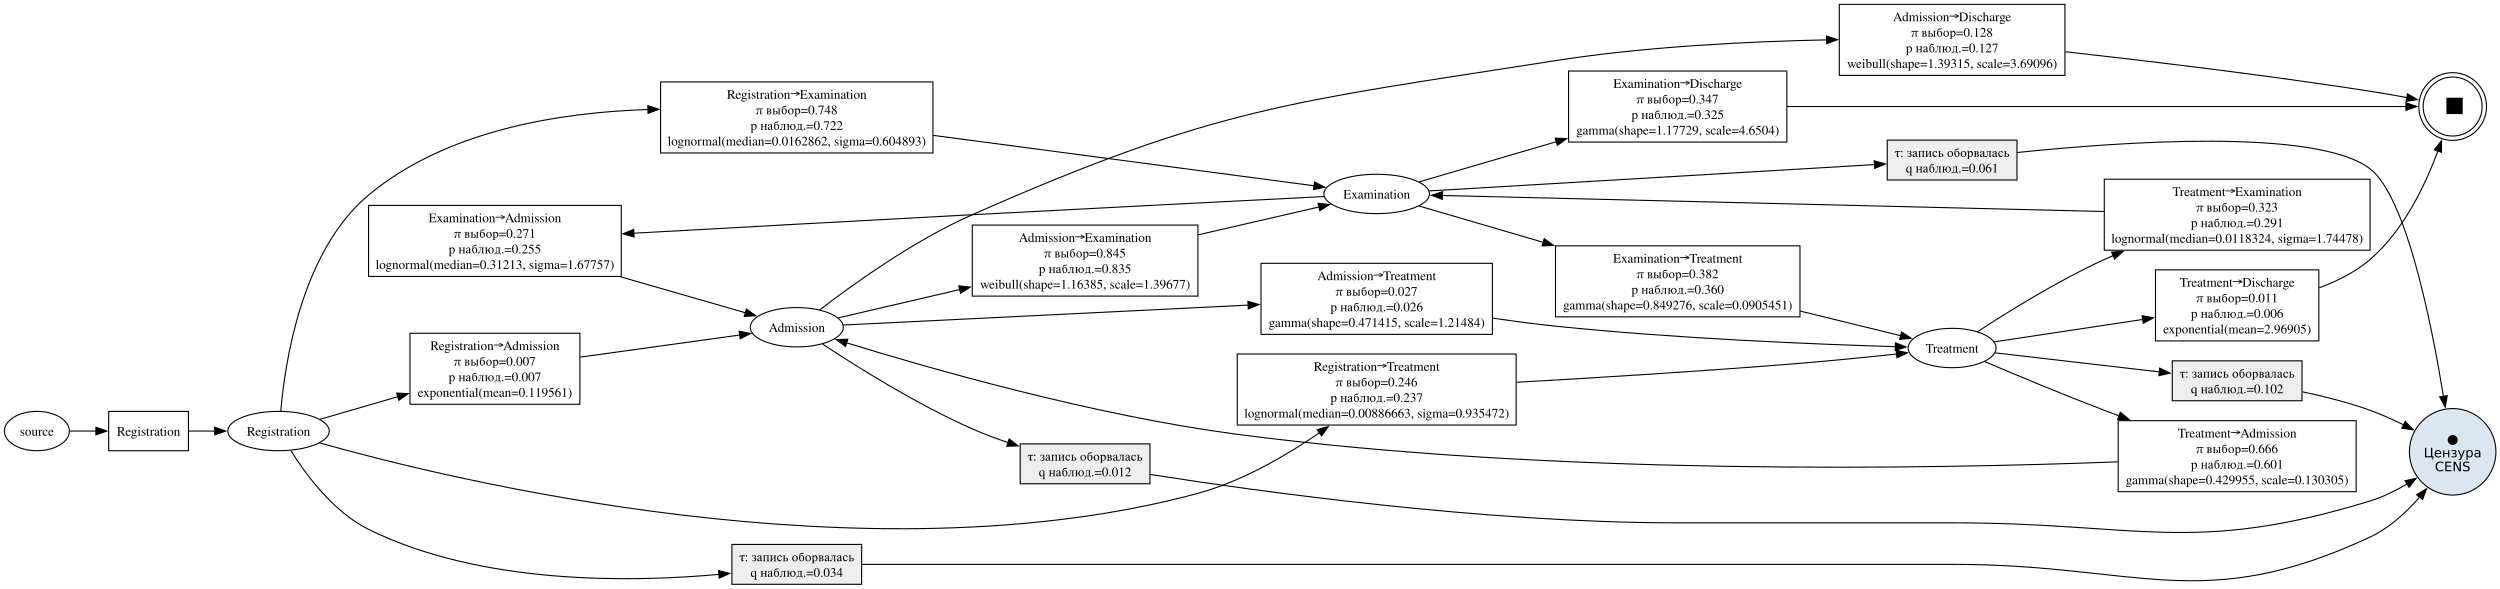
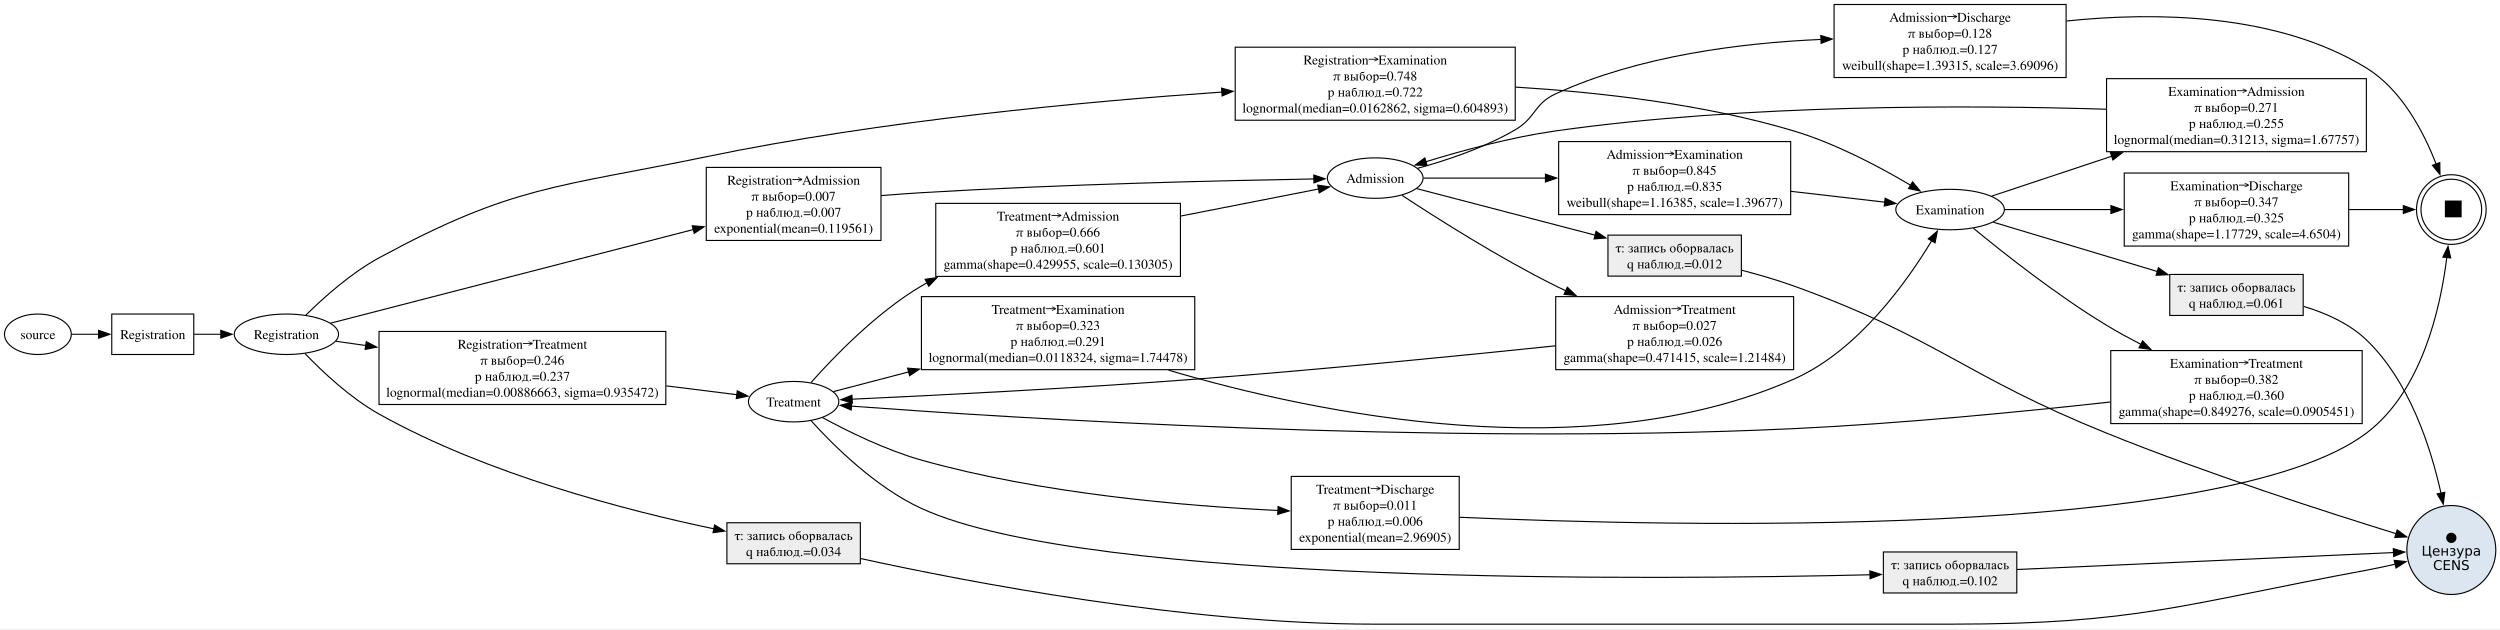
- <svg xmlns="http://www.w3.org/2000/svg" width="2288pt" height="539pt" viewBox="0.00 0.00 2288.00 539.00">
-   <g id="graph0" class="graph" transform="scale(1 1) rotate(0) translate(4 534.75)">
-     <polygon fill="white" stroke="none" points="-4,4 -4,-534.75 2284.28,-534.75 2284.28,4 -4,4" />
+ <svg xmlns="http://www.w3.org/2000/svg" width="2225pt" height="560pt" viewBox="0.00 0.00 2225.00 560.00">
+   <g id="graph0" class="graph" transform="scale(1 1) rotate(0) translate(4 555.5)">
+     <polygon fill="white" stroke="none" points="-4,4 -4,-555.5 2221.28,-555.5 2221.28,4 -4,4" />
    <g id="node1" class="node">
-       <polygon fill="white" stroke="black" points="564.58,-346.75 333.33,-346.75 333.33,-281.75 564.58,-281.75 564.58,-346.75" />
-       <text xml:space="preserve" text-anchor="middle" x="448.95" y="-331.35" font-family="Times,serif" font-size="12.00">Examination→Admission</text>
-       <text xml:space="preserve" text-anchor="middle" x="448.95" y="-317.1" font-family="Times,serif" font-size="12.00">π выбор=0.271</text>
-       <text xml:space="preserve" text-anchor="middle" x="448.95" y="-302.85" font-family="Times,serif" font-size="12.00">p наблюд.=0.255</text>
-       <text xml:space="preserve" text-anchor="middle" x="448.95" y="-288.6" font-family="Times,serif" font-size="12.00">lognormal(median=0.31213, sigma=1.67757)</text>
+       <polygon fill="white" stroke="black" points="1834.83,-551.5 1628.33,-551.5 1628.33,-486.5 1834.83,-486.5 1834.83,-551.5" />
+       <text xml:space="preserve" text-anchor="middle" x="1731.58" y="-536.1" font-family="Times,serif" font-size="12.00">Admission→Discharge</text>
+       <text xml:space="preserve" text-anchor="middle" x="1731.58" y="-521.85" font-family="Times,serif" font-size="12.00">π выбор=0.128</text>
+       <text xml:space="preserve" text-anchor="middle" x="1731.58" y="-507.6" font-family="Times,serif" font-size="12.00">p наблюд.=0.127</text>
+       <text xml:space="preserve" text-anchor="middle" x="1731.58" y="-493.35" font-family="Times,serif" font-size="12.00">weibull(shape=1.39315, scale=3.69096)</text>
+     </g>
+     <g id="node24" class="node">
+       <ellipse fill="white" stroke="black" cx="2177.68" cy="-369" rx="27" ry="27" />
+       <ellipse fill="none" stroke="black" cx="2177.68" cy="-369" rx="31" ry="31" />
+       <text xml:space="preserve" text-anchor="start" x="2167.93" y="-358.12" font-family="Times,serif" font-size="32.00">■</text>
+     </g>
+     <g id="edge33" class="edge">
+       <path fill="none" stroke="black" d="M1835.12,-536.8C1913.9,-545 2022.36,-543.93 2102.08,-495 2133.2,-475.9 2152.88,-438.56 2164.17,-409.47" />
+       <polygon fill="black" stroke="black" points="2167.41,-410.79 2167.57,-400.2 2160.84,-408.38 2167.41,-410.79" />
+     </g>
+     <g id="node2" class="node">
+       <polygon fill="white" stroke="black" points="1589.7,-429.5 1383.2,-429.5 1383.2,-364.5 1589.7,-364.5 1589.7,-429.5" />
+       <text xml:space="preserve" text-anchor="middle" x="1486.45" y="-414.1" font-family="Times,serif" font-size="12.00">Admission→Examination</text>
+       <text xml:space="preserve" text-anchor="middle" x="1486.45" y="-399.85" font-family="Times,serif" font-size="12.00">π выбор=0.845</text>
+       <text xml:space="preserve" text-anchor="middle" x="1486.45" y="-385.6" font-family="Times,serif" font-size="12.00">p наблюд.=0.835</text>
+       <text xml:space="preserve" text-anchor="middle" x="1486.45" y="-371.35" font-family="Times,serif" font-size="12.00">weibull(shape=1.16385, scale=1.39677)</text>
+     </g>
+     <g id="node23" class="node">
+       <ellipse fill="white" stroke="black" cx="1731.58" cy="-369" rx="48.34" ry="18" />
+       <text xml:space="preserve" text-anchor="middle" x="1731.58" y="-364.73" font-family="Times,serif" font-size="12.00">Examination</text>
+     </g>
+     <g id="edge5" class="edge">
+       <path fill="none" stroke="black" d="M1589.85,-385.21C1618.55,-381.9 1648.71,-378.43 1673.72,-375.55" />
+       <polygon fill="black" stroke="black" points="1673.78,-379.06 1683.31,-374.44 1672.98,-372.11 1673.78,-379.06" />
+     </g>
+     <g id="node3" class="node">
+       <polygon fill="white" stroke="black" points="2098.33,-243.5 1874.58,-243.5 1874.58,-178.5 2098.33,-178.5 2098.33,-243.5" />
+       <text xml:space="preserve" text-anchor="middle" x="1986.45" y="-228.1" font-family="Times,serif" font-size="12.00">Examination→Treatment</text>
+       <text xml:space="preserve" text-anchor="middle" x="1986.45" y="-213.85" font-family="Times,serif" font-size="12.00">π выбор=0.382</text>
+       <text xml:space="preserve" text-anchor="middle" x="1986.45" y="-199.6" font-family="Times,serif" font-size="12.00">p наблюд.=0.360</text>
+       <text xml:space="preserve" text-anchor="middle" x="1986.45" y="-185.35" font-family="Times,serif" font-size="12.00">gamma(shape=0.849276, scale=0.0905451)</text>
+     </g>
+     <g id="node20" class="node">
+       <ellipse fill="white" stroke="black" cx="702.33" cy="-198" rx="40.23" ry="18" />
+       <text xml:space="preserve" text-anchor="middle" x="702.33" y="-193.72" font-family="Times,serif" font-size="12.00">Treatment</text>
+     </g>
+     <g id="edge24" class="edge">
+       <path fill="none" stroke="black" d="M1874.23,-197.73C1795.62,-189.03 1687.68,-178.48 1592.33,-174 1273.13,-159.01 888.99,-183.95 753.54,-194.05" />
+       <polygon fill="black" stroke="black" points="753.56,-190.54 743.85,-194.78 754.09,-197.52 753.56,-190.54" />
+     </g>
+     <g id="node4" class="node">
+       <polygon fill="white" stroke="black" points="1344.58,-513.5 1095.33,-513.5 1095.33,-448.5 1344.58,-448.5 1344.58,-513.5" />
+       <text xml:space="preserve" text-anchor="middle" x="1219.95" y="-498.1" font-family="Times,serif" font-size="12.00">Registration→Examination</text>
+       <text xml:space="preserve" text-anchor="middle" x="1219.95" y="-483.85" font-family="Times,serif" font-size="12.00">π выбор=0.748</text>
+       <text xml:space="preserve" text-anchor="middle" x="1219.95" y="-469.6" font-family="Times,serif" font-size="12.00">p наблюд.=0.722</text>
+       <text xml:space="preserve" text-anchor="middle" x="1219.95" y="-455.35" font-family="Times,serif" font-size="12.00">lognormal(median=0.0162862, sigma=0.604893)</text>
+     </g>
+     <g id="edge22" class="edge">
+       <path fill="none" stroke="black" d="M1344.83,-477.98C1418.1,-473.51 1511.98,-463.03 1592.33,-439 1629.81,-427.79 1669.32,-406.73 1696.46,-390.62" />
+       <polygon fill="black" stroke="black" points="1698.18,-393.67 1704.93,-385.51 1694.56,-387.68 1698.18,-393.67" />
+     </g>
+     <g id="node5" class="node">
+       <polygon fill="white" stroke="black" points="1046.58,-374.5 828.83,-374.5 828.83,-309.5 1046.58,-309.5 1046.58,-374.5" />
+       <text xml:space="preserve" text-anchor="middle" x="937.7" y="-359.1" font-family="Times,serif" font-size="12.00">Treatment→Admission</text>
+       <text xml:space="preserve" text-anchor="middle" x="937.7" y="-344.85" font-family="Times,serif" font-size="12.00">π выбор=0.666</text>
+       <text xml:space="preserve" text-anchor="middle" x="937.7" y="-330.6" font-family="Times,serif" font-size="12.00">p наблюд.=0.601</text>
+       <text xml:space="preserve" text-anchor="middle" x="937.7" y="-316.35" font-family="Times,serif" font-size="12.00">gamma(shape=0.429955, scale=0.130305)</text>
+     </g>
+     <g id="node22" class="node">
+       <ellipse fill="white" stroke="black" cx="1219.95" cy="-397" rx="42.61" ry="18" />
+       <text xml:space="preserve" text-anchor="middle" x="1219.95" y="-392.73" font-family="Times,serif" font-size="12.00">Admission</text>
+     </g>
+     <g id="edge20" class="edge">
+       <path fill="none" stroke="black" d="M1047.05,-363.26C1089.4,-371.57 1135.83,-380.69 1169.75,-387.34" />
+       <polygon fill="black" stroke="black" points="1168.78,-390.72 1179.27,-389.21 1170.13,-383.85 1168.78,-390.72" />
+     </g>
+     <g id="node6" class="node">
+       <polygon fill="white" stroke="black" points="1294.7,-131.5 1145.2,-131.5 1145.2,-66.5 1294.7,-66.5 1294.7,-131.5" />
+       <text xml:space="preserve" text-anchor="middle" x="1219.95" y="-116.1" font-family="Times,serif" font-size="12.00">Treatment→Discharge</text>
+       <text xml:space="preserve" text-anchor="middle" x="1219.95" y="-101.85" font-family="Times,serif" font-size="12.00">π выбор=0.011</text>
+       <text xml:space="preserve" text-anchor="middle" x="1219.95" y="-87.6" font-family="Times,serif" font-size="12.00">p наблюд.=0.006</text>
+       <text xml:space="preserve" text-anchor="middle" x="1219.95" y="-73.35" font-family="Times,serif" font-size="12.00">exponential(mean=2.96905)</text>
+     </g>
+     <g id="edge34" class="edge">
+       <path fill="none" stroke="black" d="M1294.9,-95.14C1483.43,-86.81 1976.04,-74.92 2102.08,-170 2151.09,-206.97 2167.91,-279.96 2173.67,-326.52" />
+       <polygon fill="black" stroke="black" points="2170.17,-326.69 2174.75,-336.24 2177.13,-325.92 2170.17,-326.69" />
+     </g>
+     <g id="node7" class="node">
+       <polygon fill="white" stroke="black" points="1059.33,-291.5 816.08,-291.5 816.08,-226.5 1059.33,-226.5 1059.33,-291.5" />
+       <text xml:space="preserve" text-anchor="middle" x="937.7" y="-276.1" font-family="Times,serif" font-size="12.00">Treatment→Examination</text>
+       <text xml:space="preserve" text-anchor="middle" x="937.7" y="-261.85" font-family="Times,serif" font-size="12.00">π выбор=0.323</text>
+       <text xml:space="preserve" text-anchor="middle" x="937.7" y="-247.6" font-family="Times,serif" font-size="12.00">p наблюд.=0.291</text>
+       <text xml:space="preserve" text-anchor="middle" x="937.7" y="-233.35" font-family="Times,serif" font-size="12.00">lognormal(median=0.0118324, sigma=1.74478)</text>
+     </g>
+     <g id="edge17" class="edge">
+       <path fill="none" stroke="black" d="M1036.08,-226.03C1168.24,-187.12 1408.92,-137.25 1592.33,-218 1649.72,-243.27 1693.66,-305.42 1715.44,-341.62" />
+       <polygon fill="black" stroke="black" points="1712.15,-342.92 1720.22,-349.78 1718.19,-339.38 1712.15,-342.92" />
+     </g>
+     <g id="node8" class="node">
+       <polygon fill="#eeeeee" stroke="black" points="761.7,-90.25 642.95,-90.25 642.95,-53.75 761.7,-53.75 761.7,-90.25" />
+       <text xml:space="preserve" text-anchor="middle" x="702.33" y="-74.85" font-family="Times,serif" font-size="12.00">τ: запись оборвалась</text>
+       <text xml:space="preserve" text-anchor="middle" x="702.33" y="-60.6" font-family="Times,serif" font-size="12.00">q наблюд.=0.034</text>
+     </g>
+     <g id="node18" class="node">
+       <ellipse fill="#dce6f1" stroke="black" cx="2177.68" cy="-66" rx="39.6" ry="39.6" />
+       <text xml:space="preserve" text-anchor="middle" x="2177.68" y="-73.72" font-family="DejaVu Sans" font-size="12.00">●</text>
+       <text xml:space="preserve" text-anchor="middle" x="2177.68" y="-60.98" font-family="DejaVu Sans" font-size="12.00">Цензура</text>
+       <text xml:space="preserve" text-anchor="middle" x="2177.68" y="-48.23" font-family="DejaVu Sans" font-size="12.00">CENS</text>
+     </g>
+     <g id="edge1" class="edge">
+       <path fill="none" stroke="black" d="M762.11,-58.37C857.45,-37.5 1051.96,0 1218.95,0 1218.95,0 1218.95,0 1732.58,0 1898.18,0 1939.24,-17.87 2102.08,-48 2110.46,-49.55 2119.31,-51.45 2127.87,-53.43" />
+       <polygon fill="black" stroke="black" points="2126.88,-56.79 2137.42,-55.7 2128.5,-49.98 2126.88,-56.79" />
+     </g>
+     <g id="node9" class="node">
+       <polygon fill="#eeeeee" stroke="black" points="1790.95,-64.25 1672.2,-64.25 1672.2,-27.75 1790.95,-27.75 1790.95,-64.25" />
+       <text xml:space="preserve" text-anchor="middle" x="1731.58" y="-48.85" font-family="Times,serif" font-size="12.00">τ: запись оборвалась</text>
+       <text xml:space="preserve" text-anchor="middle" x="1731.58" y="-34.6" font-family="Times,serif" font-size="12.00">q наблюд.=0.102</text>
+     </g>
+     <g id="edge2" class="edge">
+       <path fill="none" stroke="black" d="M1791.09,-48.64C1878.96,-52.59 2043.49,-60 2126.31,-63.73" />
+       <polygon fill="black" stroke="black" points="2126.02,-67.22 2136.17,-64.18 2126.34,-60.23 2126.02,-67.22" />
+     </g>
+     <g id="node10" class="node">
+       <polygon fill="white" stroke="black" points="168.47,-276 95.47,-276 95.47,-240 168.47,-240 168.47,-276" />
+       <text xml:space="preserve" text-anchor="middle" x="131.97" y="-253.72" font-family="Times,serif" font-size="12.00">Registration</text>
    </g>
    <g id="node19" class="node">
-       <ellipse fill="white" stroke="black" cx="725.2" cy="-235.25" rx="42.61" ry="18" />
-       <text xml:space="preserve" text-anchor="middle" x="725.2" y="-230.97" font-family="Times,serif" font-size="12.00">Admission</text>
+       <ellipse fill="white" stroke="black" cx="250.9" cy="-258" rx="46.43" ry="18" />
+       <text xml:space="preserve" text-anchor="middle" x="250.9" y="-253.72" font-family="Times,serif" font-size="12.00">Registration</text>
+     </g>
+     <g id="edge19" class="edge">
+       <path fill="none" stroke="black" d="M168.69,-258C176.26,-258 184.45,-258 192.6,-258" />
+       <polygon fill="black" stroke="black" points="192.52,-261.5 202.52,-258 192.52,-254.5 192.52,-261.5" />
+     </g>
+     <g id="node11" class="node">
+       <polygon fill="white" stroke="black" points="1592.33,-291.5 1380.58,-291.5 1380.58,-226.5 1592.33,-226.5 1592.33,-291.5" />
+       <text xml:space="preserve" text-anchor="middle" x="1486.45" y="-276.1" font-family="Times,serif" font-size="12.00">Admission→Treatment</text>
+       <text xml:space="preserve" text-anchor="middle" x="1486.45" y="-261.85" font-family="Times,serif" font-size="12.00">π выбор=0.027</text>
+       <text xml:space="preserve" text-anchor="middle" x="1486.45" y="-247.6" font-family="Times,serif" font-size="12.00">p наблюд.=0.026</text>
+       <text xml:space="preserve" text-anchor="middle" x="1486.45" y="-233.35" font-family="Times,serif" font-size="12.00">gamma(shape=0.471415, scale=1.21484)</text>
+     </g>
+     <g id="edge29" class="edge">
+       <path fill="none" stroke="black" d="M1380.48,-247.73C1294.29,-238.75 1169.01,-226.35 1059.33,-218 950.8,-209.73 823.41,-203.39 754.27,-200.22" />
+       <polygon fill="black" stroke="black" points="754.53,-196.73 744.38,-199.78 754.21,-203.72 754.53,-196.73" />
+     </g>
+     <g id="node12" class="node">
+       <polygon fill="white" stroke="black" points="2102.08,-485.5 1870.83,-485.5 1870.83,-420.5 2102.08,-420.5 2102.08,-485.5" />
+       <text xml:space="preserve" text-anchor="middle" x="1986.45" y="-470.1" font-family="Times,serif" font-size="12.00">Examination→Admission</text>
+       <text xml:space="preserve" text-anchor="middle" x="1986.45" y="-455.85" font-family="Times,serif" font-size="12.00">π выбор=0.271</text>
+       <text xml:space="preserve" text-anchor="middle" x="1986.45" y="-441.6" font-family="Times,serif" font-size="12.00">p наблюд.=0.255</text>
+       <text xml:space="preserve" text-anchor="middle" x="1986.45" y="-427.35" font-family="Times,serif" font-size="12.00">lognormal(median=0.31213, sigma=1.67757)</text>
+     </g>
+     <g id="edge11" class="edge">
+       <path fill="none" stroke="black" d="M1870.53,-458.29C1748.37,-462.06 1549.85,-462.89 1380.58,-439 1340.73,-433.38 1296.56,-421.28 1264.81,-411.51" />
+       <polygon fill="black" stroke="black" points="1266.15,-408.26 1255.56,-408.62 1264.06,-414.94 1266.15,-408.26" />
+     </g>
+     <g id="node13" class="node">
+       <polygon fill="white" stroke="black" points="2086.33,-401.5 1886.58,-401.5 1886.58,-336.5 2086.33,-336.5 2086.33,-401.5" />
+       <text xml:space="preserve" text-anchor="middle" x="1986.45" y="-386.1" font-family="Times,serif" font-size="12.00">Examination→Discharge</text>
+       <text xml:space="preserve" text-anchor="middle" x="1986.45" y="-371.85" font-family="Times,serif" font-size="12.00">π выбор=0.347</text>
+       <text xml:space="preserve" text-anchor="middle" x="1986.45" y="-357.6" font-family="Times,serif" font-size="12.00">p наблюд.=0.325</text>
+       <text xml:space="preserve" text-anchor="middle" x="1986.45" y="-343.35" font-family="Times,serif" font-size="12.00">gamma(shape=1.17729, scale=4.6504)</text>
+     </g>
+     <g id="edge32" class="edge">
+       <path fill="none" stroke="black" d="M2086.78,-369C2103.78,-369 2120.59,-369 2134.99,-369" />
+       <polygon fill="black" stroke="black" points="2134.95,-372.5 2144.95,-369 2134.95,-365.5 2134.95,-372.5" />
+     </g>
+     <g id="node14" class="node">
+       <polygon fill="white" stroke="black" points="780.08,-406.5 624.58,-406.5 624.58,-341.5 780.08,-341.5 780.08,-406.5" />
+       <text xml:space="preserve" text-anchor="middle" x="702.33" y="-391.1" font-family="Times,serif" font-size="12.00">Registration→Admission</text>
+       <text xml:space="preserve" text-anchor="middle" x="702.33" y="-376.85" font-family="Times,serif" font-size="12.00">π выбор=0.007</text>
+       <text xml:space="preserve" text-anchor="middle" x="702.33" y="-362.6" font-family="Times,serif" font-size="12.00">p наблюд.=0.007</text>
+       <text xml:space="preserve" text-anchor="middle" x="702.33" y="-348.35" font-family="Times,serif" font-size="12.00">exponential(mean=0.119561)</text>
+     </g>
+     <g id="edge16" class="edge">
+       <path fill="none" stroke="black" d="M780.31,-381.41C792.28,-382.39 804.5,-383.3 816.08,-384 941.15,-391.56 1088.36,-394.9 1165.55,-396.23" />
+       <polygon fill="black" stroke="black" points="1165.3,-399.73 1175.35,-396.39 1165.41,-392.73 1165.3,-399.73" />
+     </g>
+     <g id="node15" class="node">
+       <polygon fill="white" stroke="black" points="588.58,-260.5 333.33,-260.5 333.33,-195.5 588.58,-195.5 588.58,-260.5" />
+       <text xml:space="preserve" text-anchor="middle" x="460.95" y="-245.1" font-family="Times,serif" font-size="12.00">Registration→Treatment</text>
+       <text xml:space="preserve" text-anchor="middle" x="460.95" y="-230.85" font-family="Times,serif" font-size="12.00">π выбор=0.246</text>
+       <text xml:space="preserve" text-anchor="middle" x="460.95" y="-216.6" font-family="Times,serif" font-size="12.00">p наблюд.=0.237</text>
+       <text xml:space="preserve" text-anchor="middle" x="460.95" y="-202.35" font-family="Times,serif" font-size="12.00">lognormal(median=0.00886663, sigma=0.935472)</text>
+     </g>
+     <g id="edge8" class="edge">
+       <path fill="none" stroke="black" d="M589,-212.08C611.32,-209.28 633.3,-206.53 651.81,-204.21" />
+       <polygon fill="black" stroke="black" points="652.16,-207.69 661.65,-202.97 651.29,-200.74 652.16,-207.69" />
+     </g>
+     <g id="node16" class="node">
+       <polygon fill="#eeeeee" stroke="black" points="1545.83,-346.25 1427.08,-346.25 1427.08,-309.75 1545.83,-309.75 1545.83,-346.25" />
+       <text xml:space="preserve" text-anchor="middle" x="1486.45" y="-330.85" font-family="Times,serif" font-size="12.00">τ: запись оборвалась</text>
+       <text xml:space="preserve" text-anchor="middle" x="1486.45" y="-316.6" font-family="Times,serif" font-size="12.00">q наблюд.=0.012</text>
+     </g>
+     <g id="edge3" class="edge">
+       <path fill="none" stroke="black" d="M1546.29,-314.92C1561.46,-310.99 1577.65,-306.29 1592.33,-301 1721.02,-254.63 1743.99,-221.21 1870.83,-170 1960.42,-133.83 2067.94,-99.24 2128.68,-80.49" />
+       <polygon fill="black" stroke="black" points="2129.49,-83.9 2138.02,-77.62 2127.43,-77.21 2129.49,-83.9" />
+     </g>
+     <g id="node17" class="node">
+       <polygon fill="#eeeeee" stroke="black" points="2045.83,-311.25 1927.08,-311.25 1927.08,-274.75 2045.83,-274.75 2045.83,-311.25" />
+       <text xml:space="preserve" text-anchor="middle" x="1986.45" y="-295.85" font-family="Times,serif" font-size="12.00">τ: запись оборвалась</text>
+       <text xml:space="preserve" text-anchor="middle" x="1986.45" y="-281.6" font-family="Times,serif" font-size="12.00">q наблюд.=0.061</text>
+     </g>
+     <g id="edge4" class="edge">
+       <path fill="none" stroke="black" d="M2046.31,-282.78C2066.03,-276.87 2086.85,-267.57 2102.08,-253 2140.13,-216.58 2159.23,-158.25 2168.51,-116.41" />
+       <polygon fill="black" stroke="black" points="2171.89,-117.34 2170.51,-106.84 2165.04,-115.91 2171.89,-117.34" />
+     </g>
+     <g id="edge14" class="edge">
+       <path fill="none" stroke="black" d="M268.21,-275.04C283.68,-290.32 308.24,-312.37 333.33,-326 452.37,-390.68 491.91,-388.51 624.58,-416 780.32,-448.27 962.54,-465.2 1083.77,-473.59" />
+       <polygon fill="black" stroke="black" points="1083.21,-477.06 1093.43,-474.24 1083.69,-470.07 1083.21,-477.06" />
+     </g>
+     <g id="edge18" class="edge">
+       <path fill="none" stroke="black" d="M267.48,-240.81C282.82,-224.82 307.63,-201.38 333.33,-187 429.79,-133.04 554.93,-100.85 631.61,-84.79" />
+       <polygon fill="black" stroke="black" points="631.99,-88.28 641.08,-82.84 630.58,-81.43 631.99,-88.28" />
+     </g>
+     <g id="edge13" class="edge">
+       <path fill="none" stroke="black" d="M290.22,-267.89C361.24,-286.22 515.02,-325.91 613.05,-351.22" />
+       <polygon fill="black" stroke="black" points="612.1,-354.59 622.66,-353.7 613.85,-347.81 612.1,-354.59" />
    </g>
    <g id="edge21" class="edge">
-       <path fill="none" stroke="black" d="M564.27,-281.32C604.33,-269.78 647.05,-257.47 678.26,-248.48" />
-       <polygon fill="black" stroke="black" points="679.11,-251.88 687.75,-245.75 677.18,-245.15 679.11,-251.88" />
-     </g>
-     <g id="node2" class="node">
-       <polygon fill="white" stroke="black" points="2152.33,-149.75 1934.58,-149.75 1934.58,-84.75 2152.33,-84.75 2152.33,-149.75" />
-       <text xml:space="preserve" text-anchor="middle" x="2043.45" y="-134.35" font-family="Times,serif" font-size="12.00">Treatment→Admission</text>
-       <text xml:space="preserve" text-anchor="middle" x="2043.45" y="-120.1" font-family="Times,serif" font-size="12.00">π выбор=0.666</text>
-       <text xml:space="preserve" text-anchor="middle" x="2043.45" y="-105.85" font-family="Times,serif" font-size="12.00">p наблюд.=0.601</text>
-       <text xml:space="preserve" text-anchor="middle" x="2043.45" y="-91.6" font-family="Times,serif" font-size="12.00">gamma(shape=0.429955, scale=0.130305)</text>
+       <path fill="none" stroke="black" d="M295.01,-251.78C303.22,-250.6 312.21,-249.3 321.63,-247.94" />
+       <polygon fill="black" stroke="black" points="321.96,-251.43 331.36,-246.54 320.96,-244.51 321.96,-251.43" />
+     </g>
+     <g id="edge9" class="edge">
+       <path fill="none" stroke="black" d="M717.71,-214.93C737.68,-237.47 775.91,-277.25 816.08,-301 817.75,-301.99 819.44,-302.95 821.16,-303.9" />
+       <polygon fill="black" stroke="black" points="819.4,-306.93 829.89,-308.42 822.62,-300.72 819.4,-306.93" />
+     </g>
+     <g id="edge25" class="edge">
+       <path fill="none" stroke="black" d="M727.98,-183.86C750.26,-171.76 784.33,-154.93 816.08,-146 922.9,-115.96 1050.87,-105.09 1133.48,-101.18" />
+       <polygon fill="black" stroke="black" points="1133.48,-104.68 1143.31,-100.74 1133.17,-97.69 1133.48,-104.68" />
+     </g>
+     <g id="edge15" class="edge">
+       <path fill="none" stroke="black" d="M737.76,-207C756.1,-211.79 779.94,-218.03 804.73,-224.5" />
+       <polygon fill="black" stroke="black" points="803.75,-227.87 814.31,-227.01 805.52,-221.09 803.75,-227.87" />
+     </g>
+     <g id="edge31" class="edge">
+       <path fill="none" stroke="black" d="M717.82,-181.09C737.62,-159.21 775.36,-121.67 816.08,-103 966.03,-34.23 1473.28,-39.48 1660.45,-43.95" />
+       <polygon fill="black" stroke="black" points="1660.18,-47.44 1670.26,-44.19 1660.35,-40.45 1660.18,-47.44" />
+     </g>
+     <g id="node21" class="node">
+       <ellipse fill="white" stroke="black" cx="29.73" cy="-258" rx="29.73" ry="18" />
+       <text xml:space="preserve" text-anchor="middle" x="29.73" y="-253.72" font-family="Times,serif" font-size="12.00">source</text>
+     </g>
+     <g id="edge27" class="edge">
+       <path fill="none" stroke="black" d="M59.73,-258C67.27,-258 75.6,-258 83.82,-258" />
+       <polygon fill="black" stroke="black" points="83.76,-261.5 93.76,-258 83.76,-254.5 83.76,-261.5" />
+     </g>
+     <g id="edge28" class="edge">
+       <path fill="none" stroke="black" d="M1257.75,-405.72C1283.23,-412.71 1317.34,-424.01 1344.58,-440 1363.04,-450.83 1361.12,-463.07 1380.58,-472 1454.63,-505.97 1546.12,-517.34 1616.98,-520.41" />
+       <polygon fill="black" stroke="black" points="1616.53,-523.9 1626.66,-520.78 1616.8,-516.9 1616.53,-523.9" />
+     </g>
+     <g id="edge10" class="edge">
+       <path fill="none" stroke="black" d="M1262.86,-397C1292.23,-397 1332.98,-397 1371.6,-397" />
+       <polygon fill="black" stroke="black" points="1371.44,-400.5 1381.44,-397 1371.44,-393.5 1371.44,-400.5" />
+     </g>
+     <g id="edge6" class="edge">
+       <path fill="none" stroke="black" d="M1243.82,-381.64C1274.23,-361.59 1330.04,-326.11 1380.58,-301 1383.5,-299.55 1386.49,-298.11 1389.51,-296.68" />
+       <polygon fill="black" stroke="black" points="1390.94,-299.88 1398.57,-292.54 1388.02,-293.52 1390.94,-299.88" />
+     </g>
+     <g id="edge30" class="edge">
+       <path fill="none" stroke="black" d="M1256.9,-387.62C1297.56,-377.02 1364.75,-359.49 1415.78,-346.17" />
+       <polygon fill="black" stroke="black" points="1416.48,-349.61 1425.28,-343.7 1414.72,-342.84 1416.48,-349.61" />
    </g>
    <g id="edge12" class="edge">
-       <path fill="none" stroke="black" d="M1934.22,-112.06C1762.53,-105.53 1417.53,-99.3 1128.33,-137.25 996.01,-154.61 844.04,-198.36 770.57,-221.07" />
-       <polygon fill="black" stroke="black" points="769.84,-217.63 761.33,-223.95 771.92,-224.32 769.84,-217.63" />
-     </g>
-     <g id="node3" class="node">
-       <polygon fill="white" stroke="black" points="2165.08,-370.75 1921.83,-370.75 1921.83,-305.75 2165.08,-305.75 2165.08,-370.75" />
-       <text xml:space="preserve" text-anchor="middle" x="2043.45" y="-355.35" font-family="Times,serif" font-size="12.00">Treatment→Examination</text>
-       <text xml:space="preserve" text-anchor="middle" x="2043.45" y="-341.1" font-family="Times,serif" font-size="12.00">π выбор=0.323</text>
-       <text xml:space="preserve" text-anchor="middle" x="2043.45" y="-326.85" font-family="Times,serif" font-size="12.00">p наблюд.=0.291</text>
-       <text xml:space="preserve" text-anchor="middle" x="2043.45" y="-312.6" font-family="Times,serif" font-size="12.00">lognormal(median=0.0118324, sigma=1.74478)</text>
-     </g>
-     <g id="node21" class="node">
-       <ellipse fill="white" stroke="black" cx="1255.95" cy="-357.25" rx="48.34" ry="18" />
-       <text xml:space="preserve" text-anchor="middle" x="1255.95" y="-352.98" font-family="Times,serif" font-size="12.00">Examination</text>
-     </g>
-     <g id="edge24" class="edge">
-       <path fill="none" stroke="black" d="M1921.65,-341.17C1750.62,-345.31 1444.44,-352.72 1316.1,-355.82" />
-       <polygon fill="black" stroke="black" points="1316.04,-352.32 1306.13,-356.06 1316.21,-359.32 1316.04,-352.32" />
-     </g>
-     <g id="node4" class="node">
-       <polygon fill="#eeeeee" stroke="black" points="1841.95,-406.5 1723.2,-406.5 1723.2,-370 1841.95,-370 1841.95,-406.5" />
-       <text xml:space="preserve" text-anchor="middle" x="1782.58" y="-391.1" font-family="Times,serif" font-size="12.00">τ: запись оборвалась</text>
-       <text xml:space="preserve" text-anchor="middle" x="1782.58" y="-376.85" font-family="Times,serif" font-size="12.00">q наблюд.=0.061</text>
-     </g>
-     <g id="node18" class="node">
-       <ellipse fill="#dce6f1" stroke="black" cx="2240.68" cy="-121.25" rx="39.6" ry="39.6" />
-       <text xml:space="preserve" text-anchor="middle" x="2240.68" y="-128.97" font-family="DejaVu Sans" font-size="12.00">●</text>
-       <text xml:space="preserve" text-anchor="middle" x="2240.68" y="-116.22" font-family="DejaVu Sans" font-size="12.00">Цензура</text>
-       <text xml:space="preserve" text-anchor="middle" x="2240.68" y="-103.47" font-family="DejaVu Sans" font-size="12.00">CENS</text>
-     </g>
-     <g id="edge4" class="edge">
-       <path fill="none" stroke="black" d="M1842.22,-395.17C1936.5,-404.98 2116.18,-417.86 2165.08,-380.25 2198.04,-354.9 2221.19,-239.93 2232.26,-171.98" />
-       <polygon fill="black" stroke="black" points="2235.71,-172.61 2233.82,-162.18 2228.79,-171.51 2235.71,-172.61" />
-     </g>
-     <g id="node5" class="node">
-       <polygon fill="#eeeeee" stroke="black" points="784.58,-36.5 665.83,-36.5 665.83,0 784.58,0 784.58,-36.5" />
-       <text xml:space="preserve" text-anchor="middle" x="725.2" y="-21.1" font-family="Times,serif" font-size="12.00">τ: запись оборвалась</text>
-       <text xml:space="preserve" text-anchor="middle" x="725.2" y="-6.85" font-family="Times,serif" font-size="12.00">q наблюд.=0.034</text>
-     </g>
-     <g id="edge3" class="edge">
-       <path fill="none" stroke="black" d="M784.89,-18.25C882.45,-18.25 1084.21,-18.25 1254.95,-18.25 1254.95,-18.25 1254.95,-18.25 1783.58,-18.25 1953.5,-18.25 2011.09,28.6 2165.08,-43.25 2182.66,-51.45 2198.22,-65.77 2210.51,-79.93" />
-       <polygon fill="black" stroke="black" points="2207.7,-82.02 2216.78,-87.49 2213.1,-77.56 2207.7,-82.02" />
-     </g>
-     <g id="node6" class="node">
-       <polygon fill="#eeeeee" stroke="black" points="2102.83,-204.5 1984.08,-204.5 1984.08,-168 2102.83,-168 2102.83,-204.5" />
-       <text xml:space="preserve" text-anchor="middle" x="2043.45" y="-189.1" font-family="Times,serif" font-size="12.00">τ: запись оборвалась</text>
-       <text xml:space="preserve" text-anchor="middle" x="2043.45" y="-174.85" font-family="Times,serif" font-size="12.00">q наблюд.=0.102</text>
-     </g>
-     <g id="edge2" class="edge">
-       <path fill="none" stroke="black" d="M2103.28,-176.17C2123.2,-171.95 2145.39,-166.34 2165.08,-159.25 2175.33,-155.56 2185.97,-150.77 2195.9,-145.84" />
-       <polygon fill="black" stroke="black" points="2197.29,-149.07 2204.59,-141.39 2194.1,-142.84 2197.29,-149.07" />
-     </g>
-     <g id="node7" class="node">
-       <polygon fill="white" stroke="black" points="168.47,-158.25 95.47,-158.25 95.47,-122.25 168.47,-122.25 168.47,-158.25" />
-       <text xml:space="preserve" text-anchor="middle" x="131.97" y="-135.97" font-family="Times,serif" font-size="12.00">Registration</text>
-     </g>
-     <g id="node22" class="node">
-       <ellipse fill="white" stroke="black" cx="250.9" cy="-140.25" rx="46.43" ry="18" />
-       <text xml:space="preserve" text-anchor="middle" x="250.9" y="-135.97" font-family="Times,serif" font-size="12.00">Registration</text>
-     </g>
-     <g id="edge19" class="edge">
-       <path fill="none" stroke="black" d="M168.69,-140.25C176.26,-140.25 184.45,-140.25 192.6,-140.25" />
-       <polygon fill="black" stroke="black" points="192.52,-143.75 202.52,-140.25 192.52,-136.75 192.52,-143.75" />
-     </g>
-     <g id="node8" class="node">
-       <polygon fill="white" stroke="black" points="1885.83,-530.75 1679.33,-530.75 1679.33,-465.75 1885.83,-465.75 1885.83,-530.75" />
-       <text xml:space="preserve" text-anchor="middle" x="1782.58" y="-515.35" font-family="Times,serif" font-size="12.00">Admission→Discharge</text>
-       <text xml:space="preserve" text-anchor="middle" x="1782.58" y="-501.1" font-family="Times,serif" font-size="12.00">π выбор=0.128</text>
-       <text xml:space="preserve" text-anchor="middle" x="1782.58" y="-486.85" font-family="Times,serif" font-size="12.00">p наблюд.=0.127</text>
-       <text xml:space="preserve" text-anchor="middle" x="1782.58" y="-472.6" font-family="Times,serif" font-size="12.00">weibull(shape=1.39315, scale=3.69096)</text>
-     </g>
-     <g id="node24" class="node">
-       <ellipse fill="white" stroke="black" cx="2240.68" cy="-437.25" rx="27" ry="27" />
-       <ellipse fill="none" stroke="black" cx="2240.68" cy="-437.25" rx="31" ry="31" />
-       <text xml:space="preserve" text-anchor="start" x="2230.93" y="-426.38" font-family="Times,serif" font-size="32.00">■</text>
-     </g>
-     <g id="edge33" class="edge">
-       <path fill="none" stroke="black" d="M1886.24,-487.38C1963.17,-478.8 2070.94,-465.87 2165.08,-451.25 2176.09,-449.54 2187.98,-447.43 2198.95,-445.37" />
-       <polygon fill="black" stroke="black" points="2199.33,-448.86 2208.5,-443.55 2198.02,-441.99 2199.33,-448.86" />
-     </g>
-     <g id="node9" class="node">
-       <polygon fill="white" stroke="black" points="1092.33,-328.75 885.83,-328.75 885.83,-263.75 1092.33,-263.75 1092.33,-328.75" />
-       <text xml:space="preserve" text-anchor="middle" x="989.08" y="-313.35" font-family="Times,serif" font-size="12.00">Admission→Examination</text>
-       <text xml:space="preserve" text-anchor="middle" x="989.08" y="-299.1" font-family="Times,serif" font-size="12.00">π выбор=0.845</text>
-       <text xml:space="preserve" text-anchor="middle" x="989.08" y="-284.85" font-family="Times,serif" font-size="12.00">p наблюд.=0.835</text>
-       <text xml:space="preserve" text-anchor="middle" x="989.08" y="-270.6" font-family="Times,serif" font-size="12.00">weibull(shape=1.16385, scale=1.39677)</text>
-     </g>
-     <g id="edge13" class="edge">
-       <path fill="none" stroke="black" d="M1092.49,-319.83C1130.34,-328.55 1171.66,-338.07 1203.15,-345.32" />
-       <polygon fill="black" stroke="black" points="1202.28,-348.71 1212.81,-347.55 1203.85,-341.89 1202.28,-348.71" />
-     </g>
-     <g id="node10" class="node">
-       <polygon fill="white" stroke="black" points="1361.83,-293.75 1150.08,-293.75 1150.08,-228.75 1361.83,-228.75 1361.83,-293.75" />
-       <text xml:space="preserve" text-anchor="middle" x="1255.95" y="-278.35" font-family="Times,serif" font-size="12.00">Admission→Treatment</text>
-       <text xml:space="preserve" text-anchor="middle" x="1255.95" y="-264.1" font-family="Times,serif" font-size="12.00">π выбор=0.027</text>
-       <text xml:space="preserve" text-anchor="middle" x="1255.95" y="-249.85" font-family="Times,serif" font-size="12.00">p наблюд.=0.026</text>
-       <text xml:space="preserve" text-anchor="middle" x="1255.95" y="-235.6" font-family="Times,serif" font-size="12.00">gamma(shape=0.471415, scale=1.21484)</text>
-     </g>
-     <g id="node23" class="node">
-       <ellipse fill="white" stroke="black" cx="1782.58" cy="-216.25" rx="40.23" ry="18" />
-       <text xml:space="preserve" text-anchor="middle" x="1782.58" y="-211.97" font-family="Times,serif" font-size="12.00">Treatment</text>
-     </g>
-     <g id="edge17" class="edge">
-       <path fill="none" stroke="black" d="M1362.17,-243.54C1381.24,-240.77 1400.97,-238.19 1419.58,-236.25 1530.33,-224.71 1660.87,-219.57 1730.97,-217.49" />
-       <polygon fill="black" stroke="black" points="1730.7,-221 1740.59,-217.22 1730.5,-214 1730.7,-221" />
-     </g>
-     <g id="node11" class="node">
-       <polygon fill="white" stroke="black" points="1631.33,-469.75 1431.58,-469.75 1431.58,-404.75 1631.33,-404.75 1631.33,-469.75" />
-       <text xml:space="preserve" text-anchor="middle" x="1531.45" y="-454.35" font-family="Times,serif" font-size="12.00">Examination→Discharge</text>
-       <text xml:space="preserve" text-anchor="middle" x="1531.45" y="-440.1" font-family="Times,serif" font-size="12.00">π выбор=0.347</text>
-       <text xml:space="preserve" text-anchor="middle" x="1531.45" y="-425.85" font-family="Times,serif" font-size="12.00">p наблюд.=0.325</text>
-       <text xml:space="preserve" text-anchor="middle" x="1531.45" y="-411.6" font-family="Times,serif" font-size="12.00">gamma(shape=1.17729, scale=4.6504)</text>
-     </g>
-     <g id="edge32" class="edge">
-       <path fill="none" stroke="black" d="M1631.53,-437.25C1788.7,-437.25 2088.58,-437.25 2198.22,-437.25" />
-       <polygon fill="black" stroke="black" points="2197.91,-440.75 2207.91,-437.25 2197.91,-433.75 2197.91,-440.75" />
-     </g>
-     <g id="node12" class="node">
-       <polygon fill="white" stroke="black" points="1643.33,-309.75 1419.58,-309.75 1419.58,-244.75 1643.33,-244.75 1643.33,-309.75" />
-       <text xml:space="preserve" text-anchor="middle" x="1531.45" y="-294.35" font-family="Times,serif" font-size="12.00">Examination→Treatment</text>
-       <text xml:space="preserve" text-anchor="middle" x="1531.45" y="-280.1" font-family="Times,serif" font-size="12.00">π выбор=0.382</text>
-       <text xml:space="preserve" text-anchor="middle" x="1531.45" y="-265.85" font-family="Times,serif" font-size="12.00">p наблюд.=0.360</text>
-       <text xml:space="preserve" text-anchor="middle" x="1531.45" y="-251.6" font-family="Times,serif" font-size="12.00">gamma(shape=0.849276, scale=0.0905451)</text>
-     </g>
-     <g id="edge15" class="edge">
-       <path fill="none" stroke="black" d="M1643.54,-250.05C1675.97,-242.11 1709.65,-233.86 1735.61,-227.5" />
-       <polygon fill="black" stroke="black" points="1736.26,-230.95 1745.14,-225.17 1734.59,-224.15 1736.26,-230.95" />
-     </g>
-     <g id="node13" class="node">
-       <polygon fill="white" stroke="black" points="526.7,-229.75 371.2,-229.75 371.2,-164.75 526.7,-164.75 526.7,-229.75" />
-       <text xml:space="preserve" text-anchor="middle" x="448.95" y="-214.35" font-family="Times,serif" font-size="12.00">Registration→Admission</text>
-       <text xml:space="preserve" text-anchor="middle" x="448.95" y="-200.1" font-family="Times,serif" font-size="12.00">π выбор=0.007</text>
-       <text xml:space="preserve" text-anchor="middle" x="448.95" y="-185.85" font-family="Times,serif" font-size="12.00">p наблюд.=0.007</text>
-       <text xml:space="preserve" text-anchor="middle" x="448.95" y="-171.6" font-family="Times,serif" font-size="12.00">exponential(mean=0.119561)</text>
-     </g>
-     <g id="edge22" class="edge">
-       <path fill="none" stroke="black" d="M527.08,-207.94C573.75,-214.4 631.98,-222.47 673.01,-228.16" />
-       <polygon fill="black" stroke="black" points="672.48,-231.62 682.87,-229.52 673.44,-224.68 672.48,-231.62" />
-     </g>
-     <g id="node14" class="node">
-       <polygon fill="white" stroke="black" points="849.83,-459.75 600.58,-459.75 600.58,-394.75 849.83,-394.75 849.83,-459.75" />
-       <text xml:space="preserve" text-anchor="middle" x="725.2" y="-444.35" font-family="Times,serif" font-size="12.00">Registration→Examination</text>
-       <text xml:space="preserve" text-anchor="middle" x="725.2" y="-430.1" font-family="Times,serif" font-size="12.00">π выбор=0.748</text>
-       <text xml:space="preserve" text-anchor="middle" x="725.2" y="-415.85" font-family="Times,serif" font-size="12.00">p наблюд.=0.722</text>
-       <text xml:space="preserve" text-anchor="middle" x="725.2" y="-401.6" font-family="Times,serif" font-size="12.00">lognormal(median=0.0162862, sigma=0.604893)</text>
-     </g>
-     <g id="edge30" class="edge">
-       <path fill="none" stroke="black" d="M850.17,-410.84C960.26,-396.26 1116.1,-375.63 1198.61,-364.71" />
-       <polygon fill="black" stroke="black" points="1199.04,-368.18 1208.5,-363.4 1198.12,-361.24 1199.04,-368.18" />
-     </g>
-     <g id="node15" class="node">
-       <polygon fill="white" stroke="black" points="1383.58,-210.75 1128.33,-210.75 1128.33,-145.75 1383.58,-145.75 1383.58,-210.75" />
-       <text xml:space="preserve" text-anchor="middle" x="1255.95" y="-195.35" font-family="Times,serif" font-size="12.00">Registration→Treatment</text>
-       <text xml:space="preserve" text-anchor="middle" x="1255.95" y="-181.1" font-family="Times,serif" font-size="12.00">π выбор=0.246</text>
-       <text xml:space="preserve" text-anchor="middle" x="1255.95" y="-166.85" font-family="Times,serif" font-size="12.00">p наблюд.=0.237</text>
-       <text xml:space="preserve" text-anchor="middle" x="1255.95" y="-152.6" font-family="Times,serif" font-size="12.00">lognormal(median=0.00886663, sigma=0.935472)</text>
-     </g>
-     <g id="edge31" class="edge">
-       <path fill="none" stroke="black" d="M1384.08,-184.9C1459.48,-189.15 1556.92,-195.19 1643.33,-202.25 1672.76,-204.65 1705.64,-207.96 1731.96,-210.75" />
-       <polygon fill="black" stroke="black" points="1731.35,-214.21 1741.67,-211.8 1732.1,-207.25 1731.35,-214.21" />
-     </g>
-     <g id="node16" class="node">
-       <polygon fill="white" stroke="black" points="2118.2,-287.75 1968.7,-287.75 1968.7,-222.75 2118.2,-222.75 2118.2,-287.75" />
-       <text xml:space="preserve" text-anchor="middle" x="2043.45" y="-272.35" font-family="Times,serif" font-size="12.00">Treatment→Discharge</text>
-       <text xml:space="preserve" text-anchor="middle" x="2043.45" y="-258.1" font-family="Times,serif" font-size="12.00">π выбор=0.011</text>
-       <text xml:space="preserve" text-anchor="middle" x="2043.45" y="-243.85" font-family="Times,serif" font-size="12.00">p наблюд.=0.006</text>
-       <text xml:space="preserve" text-anchor="middle" x="2043.45" y="-229.6" font-family="Times,serif" font-size="12.00">exponential(mean=2.96905)</text>
-     </g>
-     <g id="edge34" class="edge">
-       <path fill="none" stroke="black" d="M2118.62,-271.38C2135.19,-277.49 2151.77,-285.86 2165.08,-297.25 2195.77,-323.53 2215.78,-365.66 2227.28,-396.85" />
-       <polygon fill="black" stroke="black" points="2223.86,-397.69 2230.49,-405.96 2230.46,-395.36 2223.86,-397.69" />
-     </g>
-     <g id="node17" class="node">
-       <polygon fill="#eeeeee" stroke="black" points="1048.45,-128.5 929.7,-128.5 929.7,-92 1048.45,-92 1048.45,-128.5" />
-       <text xml:space="preserve" text-anchor="middle" x="989.08" y="-113.1" font-family="Times,serif" font-size="12.00">τ: запись оборвалась</text>
-       <text xml:space="preserve" text-anchor="middle" x="989.08" y="-98.85" font-family="Times,serif" font-size="12.00">q наблюд.=0.012</text>
-     </g>
-     <g id="edge1" class="edge">
-       <path fill="none" stroke="black" d="M1048.66,-100.53C1147.63,-84.99 1354.38,-56.25 1530.45,-56.25 1530.45,-56.25 1530.45,-56.25 1783.58,-56.25 1953.37,-56.25 2002.75,-26.47 2165.08,-76.25 2176.69,-79.81 2188.36,-85.57 2198.91,-91.79" />
-       <polygon fill="black" stroke="black" points="2197.02,-94.74 2207.36,-97.05 2200.72,-88.79 2197.02,-94.74" />
-     </g>
-     <g id="edge18" class="edge">
-       <path fill="none" stroke="black" d="M746.18,-251.13C775.3,-273.55 831.82,-314.41 885.83,-338.25 1110.3,-437.32 1177.17,-441.29 1419.58,-479.25 1502.06,-492.17 1596.26,-496.8 1667.89,-498.26" />
-       <polygon fill="black" stroke="black" points="1667.61,-501.76 1677.67,-498.44 1667.74,-494.76 1667.61,-501.76" />
+       <path fill="none" stroke="black" d="M1752.33,-352.36C1778.41,-330.85 1826.26,-292.95 1870.83,-266 1880.56,-260.11 1891.02,-254.37 1901.52,-248.95" />
+       <polygon fill="black" stroke="black" points="1902.88,-252.18 1910.22,-244.54 1899.72,-245.94 1902.88,-252.18" />
+     </g>
+     <g id="edge7" class="edge">
+       <path fill="none" stroke="black" d="M1768.54,-380.95C1796.58,-390.26 1837.1,-403.72 1875.54,-416.49" />
+       <polygon fill="black" stroke="black" points="1874.28,-419.76 1884.88,-419.59 1876.49,-413.12 1874.28,-419.76" />
+     </g>
+     <g id="edge23" class="edge">
+       <path fill="none" stroke="black" d="M1780.14,-369C1807.01,-369 1841.78,-369 1875.05,-369" />
+       <polygon fill="black" stroke="black" points="1874.75,-372.5 1884.75,-369 1874.75,-365.5 1874.75,-372.5" />
    </g>
    <g id="edge26" class="edge">
-       <path fill="none" stroke="black" d="M763.17,-243.86C792.23,-250.63 834.34,-260.44 874.29,-269.74" />
-       <polygon fill="black" stroke="black" points="873.48,-273.15 884.01,-272.01 875.07,-266.33 873.48,-273.15" />
-     </g>
-     <g id="edge6" class="edge">
-       <path fill="none" stroke="black" d="M767.69,-237.29C846.7,-241.18 1021.31,-249.76 1138.59,-255.53" />
-       <polygon fill="black" stroke="black" points="1138.09,-259.01 1148.25,-256 1138.43,-252.02 1138.09,-259.01" />
-     </g>
-     <g id="edge16" class="edge">
-       <path fill="none" stroke="black" d="M748.87,-219.84C779.06,-199.84 834.62,-164.84 885.83,-142.25 896.27,-137.64 907.59,-133.4 918.76,-129.62" />
-       <polygon fill="black" stroke="black" points="919.53,-133.05 927.95,-126.61 917.35,-126.4 919.53,-133.05" />
-     </g>
-     <g id="node20" class="node">
-       <ellipse fill="white" stroke="black" cx="29.73" cy="-140.25" rx="29.73" ry="18" />
-       <text xml:space="preserve" text-anchor="middle" x="29.73" y="-135.97" font-family="Times,serif" font-size="12.00">source</text>
-     </g>
-     <g id="edge5" class="edge">
-       <path fill="none" stroke="black" d="M59.73,-140.25C67.27,-140.25 75.6,-140.25 83.82,-140.25" />
-       <polygon fill="black" stroke="black" points="83.76,-143.75 93.76,-140.25 83.76,-136.75 83.76,-143.75" />
-     </g>
-     <g id="edge20" class="edge">
-       <path fill="none" stroke="black" d="M1207.75,-354.87C1137.55,-351.33 1001.49,-344.41 885.83,-338.25 781.42,-332.69 662.97,-326.15 575.92,-321.31" />
-       <polygon fill="black" stroke="black" points="576.35,-317.82 566.17,-320.76 575.96,-324.81 576.35,-317.82" />
-     </g>
-     <g id="edge8" class="edge">
-       <path fill="none" stroke="black" d="M1303.97,-360.03C1396.55,-365.5 1602.86,-377.69 1711.53,-384.11" />
-       <polygon fill="black" stroke="black" points="1711.31,-387.6 1721.5,-384.7 1711.72,-380.62 1711.31,-387.6" />
-     </g>
-     <g id="edge14" class="edge">
-       <path fill="none" stroke="black" d="M1294.69,-368.29C1327.19,-377.79 1375.75,-392 1420.37,-405.05" />
-       <polygon fill="black" stroke="black" points="1419.28,-408.38 1429.86,-407.83 1421.25,-401.66 1419.28,-408.38" />
-     </g>
-     <g id="edge10" class="edge">
-       <path fill="none" stroke="black" d="M1294.69,-346.21C1324.29,-337.55 1367.22,-325 1408.35,-312.96" />
-       <polygon fill="black" stroke="black" points="1409.26,-316.35 1417.88,-310.18 1407.3,-309.63 1409.26,-316.35" />
-     </g>
-     <g id="edge25" class="edge">
-       <path fill="none" stroke="black" d="M262.18,-122.35C275.54,-101 301.02,-66.2 333.33,-50.25 436.1,0.48 572.72,-1.67 654.24,-9.09" />
-       <polygon fill="black" stroke="black" points="653.57,-12.54 663.86,-10.02 654.24,-5.57 653.57,-12.54" />
-     </g>
-     <g id="edge29" class="edge">
-       <path fill="none" stroke="black" d="M288.77,-150.97C308.97,-156.84 334.93,-164.39 360,-171.68" />
-       <polygon fill="black" stroke="black" points="359.02,-175.04 369.6,-174.47 360.97,-168.32 359.02,-175.04" />
-     </g>
-     <g id="edge9" class="edge">
-       <path fill="none" stroke="black" d="M252.97,-158.42C256.47,-200.41 271.3,-304.54 333.33,-356.25 403.78,-414.99 506.52,-431.86 588.99,-434.51" />
-       <polygon fill="black" stroke="black" points="588.9,-438.01 598.98,-434.76 589.07,-431.01 588.9,-438.01" />
-     </g>
-     <g id="edge28" class="edge">
-       <path fill="none" stroke="black" d="M288.36,-129.43C406.82,-96.03 790.59,-1.58 1092.33,-83.25 1132.66,-94.17 1173.24,-117.85 1203.78,-138.84" />
-       <polygon fill="black" stroke="black" points="1201.49,-141.51 1211.69,-144.39 1205.51,-135.78 1201.49,-141.51" />
-     </g>
-     <g id="edge11" class="edge">
-       <path fill="none" stroke="black" d="M1812.52,-203.76C1840.36,-191.88 1883.72,-173.73 1921.83,-159.25 1926.26,-157.57 1930.79,-155.87 1935.38,-154.18" />
-       <polygon fill="black" stroke="black" points="1936.54,-157.48 1944.73,-150.76 1934.13,-150.91 1936.54,-157.48" />
-     </g>
-     <g id="edge7" class="edge">
-       <path fill="none" stroke="black" d="M1805.81,-231.18C1832.52,-248.66 1879.07,-277.7 1921.83,-297.25 1924.56,-298.5 1927.35,-299.73 1930.17,-300.95" />
-       <polygon fill="black" stroke="black" points="1928.54,-304.06 1939.12,-304.68 1931.24,-297.6 1928.54,-304.06" />
-     </g>
-     <g id="edge27" class="edge">
-       <path fill="none" stroke="black" d="M1822.05,-211.79C1861.56,-207.21 1923.94,-199.98 1972.26,-194.38" />
-       <polygon fill="black" stroke="black" points="1972.56,-197.87 1982.09,-193.25 1971.75,-190.92 1972.56,-197.87" />
-     </g>
-     <g id="edge23" class="edge">
-       <path fill="none" stroke="black" d="M1821.22,-221.92C1856.72,-227.27 1911.19,-235.47 1957.2,-242.41" />
-       <polygon fill="black" stroke="black" points="1956.48,-245.84 1966.89,-243.87 1957.53,-238.92 1956.48,-245.84" />
+       <path fill="none" stroke="black" d="M1770.16,-357.7C1808.58,-346.16 1869.14,-327.96 1916.25,-313.8" />
+       <polygon fill="black" stroke="black" points="1916.98,-317.23 1925.55,-311 1914.96,-310.53 1916.98,-317.23" />
    </g>
  </g>
</svg>
